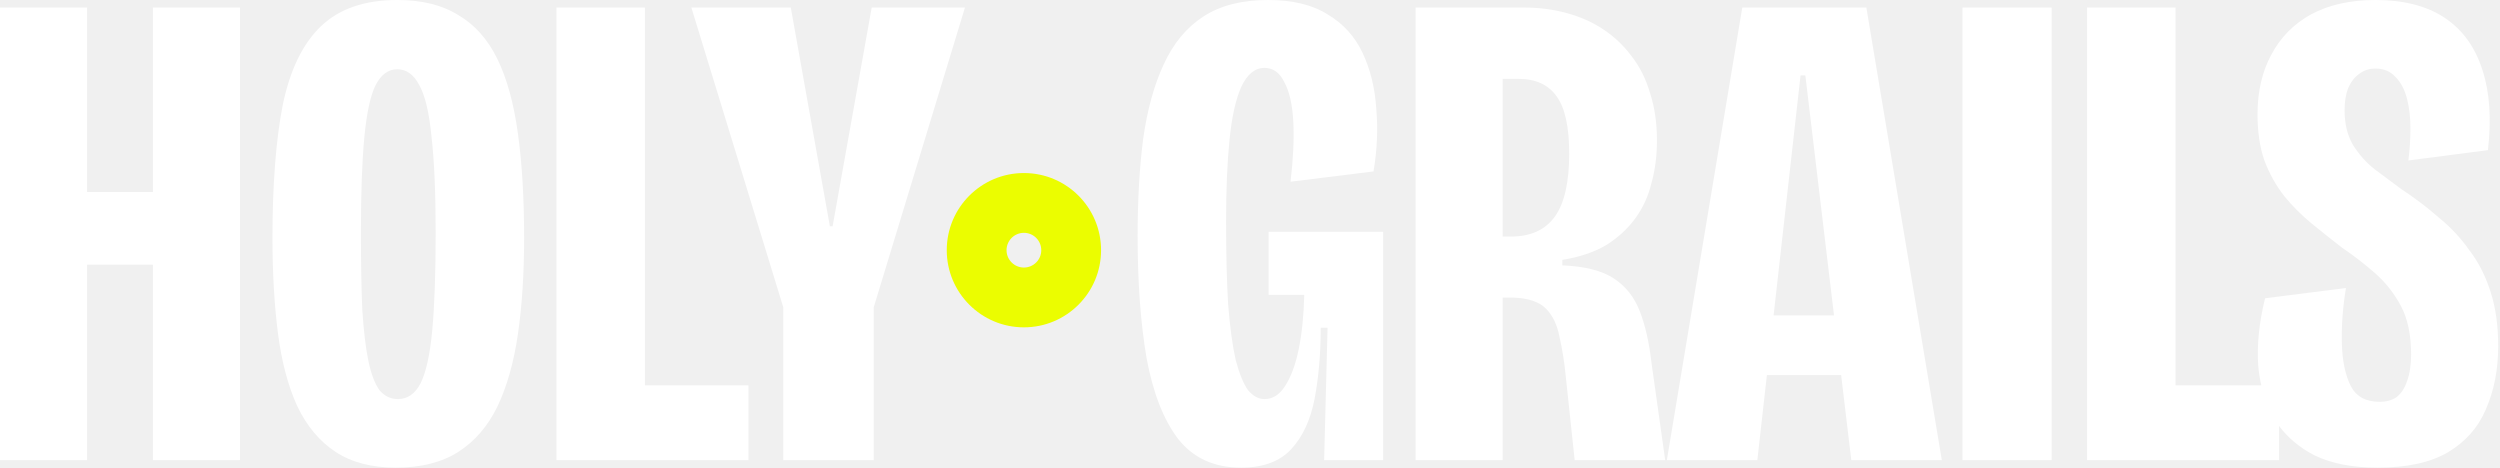
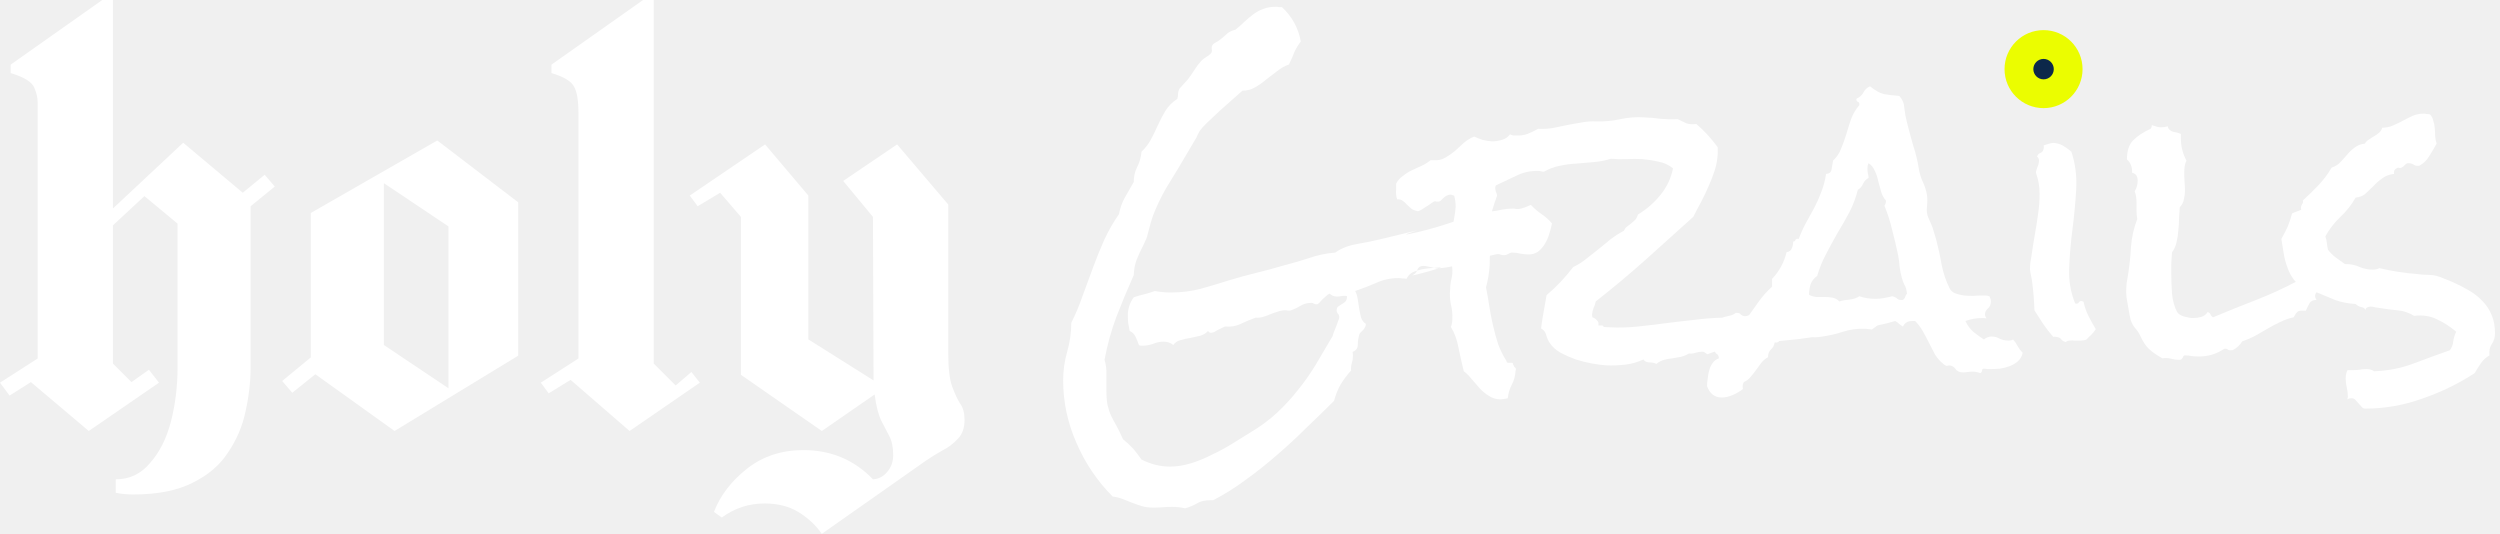
- <svg xmlns="http://www.w3.org/2000/svg" width="513" height="96" viewBox="0 0 513 96" fill="none">
-   <path fill-rule="evenodd" clip-rule="evenodd" d="M81.519 0C86.584 4.1443e-06 90.758 1.032 94.041 3.096C97.418 5.066 100.092 8.067 102.062 12.101C104.031 16.134 105.438 21.247 106.282 27.438C107.126 33.535 107.549 40.664 107.549 48.825C107.549 56.142 107.126 62.708 106.282 68.523C105.438 74.339 104.031 79.311 102.062 83.439C100.092 87.472 97.418 90.567 94.041 92.725C90.664 94.882 86.396 95.961 81.237 95.961C76.266 95.961 72.139 94.882 68.856 92.725C65.572 90.567 62.945 87.425 60.976 83.298C59.099 79.171 57.787 74.199 57.036 68.383C56.286 62.567 55.91 56.048 55.91 48.825C55.91 37.85 56.614 28.751 58.02 21.528C59.521 14.305 62.148 8.911 65.9 5.347C69.653 1.782 74.859 0 81.519 0ZM81.519 14.211C79.642 14.211 78.141 15.337 77.016 17.588C75.984 19.745 75.234 23.263 74.765 28.141C74.296 33.018 74.061 39.538 74.061 47.699C74.061 53.89 74.155 59.19 74.343 63.599C74.624 67.913 75.047 71.431 75.609 74.151C76.172 76.778 76.922 78.748 77.86 80.061C78.892 81.281 80.158 81.891 81.659 81.891C83.629 81.891 85.177 80.812 86.303 78.654C87.428 76.403 88.225 72.792 88.694 67.82C89.163 62.755 89.398 56.094 89.398 47.84C89.398 39.585 89.117 33.018 88.554 28.141C88.085 23.169 87.241 19.605 86.022 17.447C84.896 15.29 83.395 14.211 81.519 14.211Z" fill="white" />
-   <path d="M17.869 39.398H31.377V1.548H49.247V94.413H31.377V54.312H17.869V94.413H0V1.548H17.869V39.398Z" fill="white" />
-   <path d="M132.339 79.076H153.585V94.413H114.188V1.548H132.339V79.076Z" fill="white" />
-   <path d="M170.29 46.433H170.853L178.873 1.548H198.009L179.295 63.036V94.413H160.722V63.036L141.867 1.548H162.27L170.29 46.433Z" fill="white" />
-   <path d="M260.176 0C265.241 4.72236e-05 269.322 0.985 272.417 2.955C275.606 4.831 277.998 7.457 279.593 10.834C281.187 14.211 282.126 18.01 282.407 22.231C282.782 26.453 282.594 30.768 281.844 35.177L264.818 37.287C265.381 32.503 265.569 28.376 265.382 24.905C265.194 21.435 264.584 18.761 263.553 16.885C262.615 14.915 261.254 13.93 259.472 13.93C257.502 13.93 255.907 15.243 254.688 17.869C253.562 20.402 252.765 24.014 252.296 28.704C251.827 33.3 251.593 38.882 251.593 45.448C251.593 52.108 251.733 57.784 252.015 62.474C252.39 67.163 252.906 70.962 253.562 73.87C254.313 76.684 255.157 78.748 256.095 80.061C257.127 81.281 258.252 81.891 259.472 81.891C261.16 81.891 262.568 80.999 263.693 79.217C264.913 77.341 265.85 74.808 266.507 71.619C267.163 68.336 267.539 64.63 267.633 60.503H260.316V47.559H283.813V94.413H271.713L272.417 67.257H271.01C271.01 72.604 270.587 77.482 269.743 81.891C268.899 86.206 267.304 89.629 264.959 92.162C262.614 94.695 259.19 95.961 254.688 95.961C249.153 95.961 244.839 93.991 241.743 90.052C238.741 86.112 236.584 80.577 235.271 73.448C234.051 66.319 233.441 57.97 233.441 48.402C233.441 41.086 233.817 34.473 234.567 28.564C235.412 22.56 236.818 17.448 238.788 13.227C240.758 8.912 243.478 5.628 246.949 3.377C250.42 1.126 254.829 0 260.176 0Z" fill="white" />
-   <path d="M487.443 0C493.259 0 497.996 1.219 501.654 3.658C505.313 6.097 507.893 9.662 509.394 14.352C510.894 18.948 511.27 24.436 510.52 30.814L494.197 32.925C494.479 30.767 494.619 28.563 494.619 26.311C494.619 24.061 494.385 22.044 493.916 20.262C493.447 18.386 492.65 16.884 491.524 15.759C490.493 14.633 489.132 14.07 487.443 14.07C486.13 14.07 485.004 14.446 484.066 15.196C483.128 15.853 482.378 16.838 481.815 18.151C481.347 19.371 481.111 20.871 481.111 22.653C481.111 25.373 481.674 27.719 482.8 29.689C484.019 31.658 485.521 33.347 487.303 34.754C489.179 36.161 491.008 37.522 492.79 38.835C495.51 40.617 498.044 42.54 500.389 44.603C502.827 46.573 504.938 48.825 506.72 51.357C508.596 53.796 510.05 56.657 511.082 59.94C512.114 63.13 512.63 66.835 512.63 71.057C512.63 75.84 511.785 80.155 510.097 84.001C508.502 87.753 505.876 90.708 502.218 92.865C498.653 94.929 493.869 95.961 487.865 95.961C482.706 95.961 478.391 95.117 474.921 93.429C471.949 91.903 469.531 89.893 467.659 87.404V94.413H428.262V1.548H446.413V79.076H464.018C463.722 77.774 463.509 76.415 463.383 74.996C463.101 70.775 463.571 66.178 464.79 61.207L481.394 59.097C480.737 63.036 480.455 66.835 480.549 70.493C480.643 74.058 481.252 76.966 482.378 79.217C483.504 81.374 485.474 82.453 488.288 82.453C489.695 82.453 490.868 82.125 491.806 81.469C492.744 80.718 493.447 79.639 493.916 78.232C494.479 76.732 494.76 74.902 494.76 72.745C494.76 68.712 494.056 65.381 492.649 62.755C491.242 60.128 489.46 57.877 487.303 56.001C485.145 54.125 482.894 52.39 480.549 50.795C478.485 49.2 476.422 47.559 474.358 45.87C472.295 44.182 470.418 42.306 468.729 40.242C467.041 38.085 465.681 35.645 464.649 32.925C463.711 30.205 463.242 27.062 463.242 23.498C463.242 18.808 464.181 14.727 466.057 11.257C467.933 7.692 470.652 4.925 474.217 2.955C477.875 0.985 482.284 1.74785e-05 487.443 0Z" fill="white" />
-   <path fill-rule="evenodd" clip-rule="evenodd" d="M312.712 1.548C315.807 1.548 318.715 1.923 321.436 2.674C324.25 3.424 326.783 4.55 329.034 6.051C331.285 7.552 333.208 9.381 334.803 11.538C336.491 13.695 337.757 16.228 338.602 19.136C339.54 22.044 340.009 25.28 340.009 28.845C340.009 31.94 339.633 34.848 338.883 37.568C338.226 40.289 337.1 42.727 335.506 44.885C333.911 47.042 331.895 48.872 329.456 50.373C327.017 51.78 324.062 52.764 320.592 53.327V54.453C325.188 54.641 328.706 55.531 331.145 57.126C333.583 58.721 335.366 60.972 336.491 63.88C337.617 66.788 338.414 70.306 338.883 74.434L341.697 94.413H323.124L321.295 77.247C321.014 74.339 320.591 71.666 320.028 69.228C319.559 66.695 318.622 64.724 317.215 63.317C315.808 61.91 313.556 61.16 310.461 61.066H308.35V94.413H290.48V1.548H312.712ZM308.35 48.543H310.038C314.072 48.543 317.074 47.183 319.044 44.463C321.014 41.743 321.998 37.428 321.998 31.519C321.998 26.078 321.154 22.185 319.466 19.84C317.777 17.401 315.15 16.182 311.586 16.182H308.35V48.543Z" fill="white" />
-   <path fill-rule="evenodd" clip-rule="evenodd" d="M398.458 94.413H379.885L377.801 76.966H362.567L360.608 94.413H342.035L357.513 1.548H382.98L398.458 94.413ZM363.942 64.725H376.339L370.458 15.477H369.473L363.942 64.725Z" fill="white" />
-   <path d="M420.995 94.413H402.703V1.548H420.995V94.413Z" fill="white" />
-   <path fill-rule="evenodd" clip-rule="evenodd" d="M225.938 51.339C225.938 60.082 218.85 67.171 210.106 67.171C201.363 67.171 194.274 60.083 194.273 51.339C194.274 42.595 201.363 35.507 210.106 35.507C218.85 35.507 225.938 42.595 225.938 51.339ZM206.543 51.339C206.543 53.306 208.139 54.901 210.106 54.901C212.074 54.901 213.669 53.306 213.669 51.339C213.669 49.371 212.074 47.776 210.106 47.776C208.139 47.777 206.543 49.371 206.543 51.339Z" fill="#EBFD00" />
+ <svg xmlns="http://www.w3.org/2000/svg" width="487" height="104" viewBox="0 0 487 104" fill="none">
+   <path d="M486.026 64.908C486.026 65.724 485.81 66.444 485.378 67.068C484.994 67.644 484.85 68.364 484.946 69.228C484.274 69.612 483.722 70.116 483.29 70.74C482.858 71.364 482.45 72.012 482.066 72.684C478.898 74.748 475.49 76.404 471.842 77.652C468.242 78.948 464.522 79.597 460.681 79.597C460.441 79.597 460.225 79.477 460.033 79.237C459.841 79.044 459.649 78.829 459.457 78.588C459.265 78.348 459.049 78.108 458.809 77.868C458.617 77.676 458.377 77.58 458.089 77.58C457.753 77.58 457.489 77.652 457.297 77.796C457.297 77.7 457.297 77.604 457.297 77.508C457.345 77.46 457.369 77.388 457.369 77.292C457.369 76.716 457.297 76.116 457.153 75.492C457.009 74.916 456.937 74.34 456.937 73.764C456.937 73.092 457.057 72.54 457.297 72.108H458.161C458.641 72.108 459.097 72.084 459.529 72.036C460.009 71.94 460.513 71.892 461.042 71.892C461.57 71.892 462.049 72.036 462.482 72.324C465.122 72.228 467.618 71.748 469.97 70.884C472.37 69.972 474.794 69.084 477.242 68.22C477.626 67.692 477.842 67.116 477.89 66.492C477.986 65.82 478.178 65.196 478.466 64.62C477.218 63.564 475.946 62.748 474.65 62.172C473.402 61.548 471.938 61.332 470.258 61.524C469.25 60.9 468.17 60.54 467.018 60.444C465.914 60.348 464.786 60.204 463.634 60.012C463.346 59.964 463.034 59.916 462.698 59.868C462.41 59.772 462.097 59.724 461.761 59.724C461.521 59.724 461.281 59.796 461.042 59.94C460.849 60.036 460.801 60.204 460.897 60.444C460.657 60.06 460.321 59.844 459.889 59.796C459.505 59.7 459.169 59.508 458.881 59.22C457.345 59.124 456.001 58.86 454.849 58.428C453.697 57.948 452.425 57.42 451.033 56.844C450.649 56.7 450.265 56.604 449.881 56.556C449.545 56.46 449.209 56.316 448.873 56.124C448.009 55.692 447.313 55.116 446.785 54.396C446.257 53.676 445.849 52.884 445.561 52.02C445.225 51.108 444.985 50.172 444.841 49.212C444.697 48.252 444.553 47.364 444.409 46.548C444.841 45.78 445.249 44.988 445.633 44.172C445.969 43.356 446.257 42.492 446.497 41.58C446.785 41.436 447.073 41.316 447.361 41.22C447.649 41.124 447.961 41.004 448.297 40.86C448.249 40.764 448.225 40.644 448.225 40.5C448.225 40.26 448.297 40.02 448.441 39.78C448.633 39.54 448.681 39.3 448.585 39.06C449.641 38.1 450.649 37.116 451.609 36.108C452.617 35.052 453.481 33.9 454.201 32.652C454.921 32.412 455.497 32.052 455.929 31.572C456.361 31.092 456.793 30.612 457.225 30.132C457.657 29.604 458.137 29.148 458.665 28.764C459.193 28.331 459.865 28.067 460.681 27.971C460.873 27.636 461.138 27.372 461.474 27.18C461.81 26.939 462.146 26.724 462.482 26.532C462.818 26.34 463.13 26.123 463.418 25.884C463.706 25.643 463.922 25.308 464.066 24.875C464.834 24.875 465.53 24.732 466.154 24.444C466.826 24.155 467.474 23.843 468.098 23.507C468.722 23.171 469.346 22.859 469.97 22.571C470.642 22.283 471.362 22.139 472.13 22.139C472.322 22.139 472.514 22.163 472.706 22.211C472.898 22.211 473.114 22.235 473.354 22.283C473.69 22.619 473.906 23.027 474.002 23.507C474.146 23.939 474.242 24.419 474.29 24.948C474.338 25.476 474.362 26.003 474.362 26.532C474.41 27.059 474.506 27.54 474.65 27.971C474.218 28.788 473.738 29.604 473.21 30.42C472.73 31.236 472.082 31.86 471.266 32.292H471.122C470.786 32.34 470.474 32.268 470.186 32.076C469.898 31.884 469.562 31.788 469.178 31.788C468.938 31.788 468.746 31.86 468.602 32.004L468.242 32.364C468.146 32.46 468.002 32.556 467.81 32.652C467.666 32.748 467.45 32.748 467.162 32.652C466.49 32.892 466.226 33.3 466.37 33.876C465.458 33.972 464.69 34.26 464.066 34.74C463.442 35.172 462.866 35.676 462.338 36.252C461.81 36.78 461.281 37.284 460.753 37.764C460.225 38.196 459.601 38.436 458.881 38.484C458.065 39.924 457.057 41.196 455.857 42.3C454.705 43.404 453.745 44.652 452.977 46.044C453.121 46.428 453.217 46.836 453.265 47.268C453.313 47.7 453.385 48.156 453.481 48.636C453.913 49.212 454.417 49.716 454.993 50.148C455.617 50.58 456.217 51.012 456.793 51.444H457.009C457.969 51.444 458.857 51.636 459.673 52.02C460.489 52.356 461.353 52.524 462.266 52.524C462.746 52.524 463.154 52.428 463.49 52.236C464.738 52.524 465.962 52.764 467.162 52.956C468.41 53.148 469.658 53.292 470.906 53.388C471.53 53.484 472.154 53.532 472.778 53.532C473.45 53.532 474.074 53.604 474.65 53.748C475.178 53.892 475.706 54.084 476.234 54.324C476.762 54.516 477.29 54.732 477.818 54.972C478.922 55.452 479.954 55.98 480.914 56.556C481.922 57.132 482.81 57.828 483.578 58.644C484.346 59.412 484.946 60.324 485.378 61.38C485.81 62.388 486.026 63.564 486.026 64.908Z" fill="white" />
+   <path d="M452.127 55.476C452.127 56.004 451.935 56.412 451.551 56.7C451.167 56.94 450.975 57.276 450.975 57.708C450.975 57.9 451.071 58.14 451.263 58.428C450.591 58.428 450.135 58.644 449.895 59.076C449.655 59.508 449.415 59.988 449.175 60.516H448.239C447.999 60.516 447.807 60.564 447.663 60.66C447.519 60.756 447.375 60.9 447.231 61.092C447.135 61.236 446.991 61.476 446.799 61.812C445.887 62.004 444.999 62.316 444.135 62.748C443.319 63.132 442.503 63.564 441.687 64.044C440.919 64.476 440.127 64.932 439.311 65.412C438.495 65.844 437.655 66.204 436.791 66.492C436.359 67.212 435.735 67.788 434.919 68.22H434.703C434.463 68.268 434.247 68.244 434.055 68.148C433.911 68.004 433.719 67.932 433.479 67.932C433.335 67.932 433.239 67.956 433.191 68.004C431.751 68.964 430.143 69.444 428.367 69.444C427.887 69.444 427.431 69.42 426.999 69.372C426.567 69.276 426.111 69.228 425.631 69.228C425.487 69.228 425.391 69.276 425.343 69.372L425.199 69.66C425.151 69.756 425.079 69.852 424.983 69.948C424.935 70.044 424.767 70.092 424.479 70.092C423.951 70.092 423.423 70.02 422.895 69.876C422.367 69.732 421.815 69.708 421.239 69.804C420.135 69.18 419.271 68.58 418.647 68.004C418.023 67.428 417.447 66.564 416.919 65.412C416.679 64.884 416.343 64.38 415.911 63.9C415.527 63.42 415.239 62.892 415.047 62.316C414.999 62.124 414.927 61.788 414.831 61.308C414.735 60.78 414.639 60.228 414.543 59.652C414.447 59.076 414.351 58.524 414.255 57.996C414.207 57.468 414.183 57.108 414.183 56.916C414.183 56.34 414.207 55.788 414.255 55.26C414.351 54.684 414.447 54.108 414.543 53.532C414.831 51.708 415.023 49.884 415.119 48.06C415.263 46.188 415.671 44.388 416.343 42.66C416.247 42.132 416.199 41.628 416.199 41.148V39.564C416.199 38.652 416.079 37.884 415.839 37.26C416.223 36.636 416.415 35.94 416.415 35.172C416.415 34.308 416.055 33.804 415.335 33.66V33.444C415.335 32.436 414.999 31.644 414.327 31.068C414.327 29.388 414.735 28.14 415.551 27.324C416.415 26.46 417.543 25.716 418.935 25.092C419.127 24.804 419.199 24.564 419.151 24.372C419.487 24.468 419.799 24.564 420.087 24.66C420.375 24.756 420.663 24.804 420.951 24.804C421.431 24.804 421.863 24.732 422.247 24.588C422.391 25.164 422.751 25.524 423.327 25.668C423.951 25.764 424.455 25.908 424.839 26.1V27.036C424.839 28.524 425.199 29.94 425.919 31.284C425.727 31.668 425.607 32.076 425.559 32.508C425.511 32.94 425.487 33.348 425.487 33.732C425.487 34.308 425.511 34.884 425.559 35.46C425.607 36.036 425.631 36.588 425.631 37.116C425.631 37.692 425.559 38.268 425.415 38.844C425.319 39.42 425.055 39.924 424.623 40.356C424.575 40.98 424.527 41.7 424.479 42.516C424.479 43.284 424.431 44.076 424.335 44.892C424.287 45.708 424.167 46.5 423.975 47.268C423.783 48.036 423.495 48.66 423.111 49.14C423.063 49.86 423.015 50.604 422.967 51.372C422.967 52.092 422.967 52.788 422.967 53.46C422.967 54.516 423.015 55.764 423.111 57.204C423.255 58.644 423.591 59.844 424.119 60.804C424.359 61.188 424.815 61.476 425.487 61.668C426.207 61.86 426.783 61.956 427.215 61.956C427.743 61.956 428.271 61.884 428.799 61.74C429.375 61.548 429.783 61.236 430.023 60.804C430.311 60.852 430.503 60.996 430.599 61.236C430.695 61.476 430.863 61.668 431.103 61.812C433.839 60.66 436.575 59.556 439.311 58.5C442.047 57.444 444.735 56.22 447.375 54.828C447.759 55.02 448.167 55.116 448.599 55.116C449.079 55.116 449.559 55.068 450.039 54.972C450.519 54.876 450.999 54.828 451.479 54.828H451.983C452.079 55.116 452.127 55.332 452.127 55.476Z" fill="white" />
+   <path d="M408.259 64.116C408.019 64.5 407.731 64.86 407.395 65.196C407.059 65.484 406.747 65.796 406.459 66.132C406.123 66.276 405.739 66.348 405.307 66.348C404.923 66.348 404.539 66.348 404.155 66.348C403.819 66.3 403.483 66.3 403.147 66.348C402.859 66.348 402.619 66.444 402.427 66.636C402.043 66.54 401.755 66.372 401.562 66.132C401.37 65.844 401.034 65.676 400.554 65.628C400.362 65.58 400.17 65.58 399.978 65.628C399.258 64.812 398.586 63.948 397.962 63.036C397.386 62.124 396.834 61.26 396.306 60.444C396.258 58.668 396.114 56.868 395.874 55.044C395.826 54.612 395.754 54.18 395.658 53.748C395.562 53.316 395.49 52.908 395.442 52.524C395.442 52.044 395.466 51.588 395.514 51.156C395.61 50.676 395.682 50.244 395.73 49.86C395.922 48.468 396.138 47.1 396.378 45.756C396.618 44.412 396.834 43.044 397.026 41.652C397.218 40.404 397.314 39.108 397.314 37.764C397.314 36.372 397.098 35.076 396.666 33.876L396.594 33.516C396.69 33.132 396.786 32.82 396.882 32.58C397.026 32.292 397.122 31.98 397.17 31.644C397.266 31.116 397.146 30.732 396.81 30.492C396.954 30.108 397.194 29.868 397.53 29.772C397.866 29.628 398.058 29.34 398.106 28.908C398.154 28.716 398.154 28.524 398.106 28.332C398.49 28.188 398.874 28.068 399.258 27.972C399.69 27.828 400.098 27.804 400.482 27.9C401.107 27.996 401.659 28.212 402.139 28.548C402.619 28.836 403.075 29.172 403.507 29.556C404.275 31.86 404.587 34.308 404.443 36.9C404.299 39.444 404.059 42.012 403.723 44.604C403.387 47.196 403.171 49.74 403.075 52.236C402.979 54.684 403.363 56.964 404.227 59.076L404.371 59.148C404.611 59.196 404.803 59.124 404.947 58.932C405.091 58.692 405.283 58.596 405.523 58.644C405.715 58.74 405.835 58.788 405.883 58.788C406.075 59.748 406.387 60.66 406.819 61.524C407.251 62.388 407.731 63.252 408.259 64.116Z" fill="white" />
+   <path d="M394.019 68.725C393.875 69.397 393.563 69.948 393.083 70.38C392.651 70.764 392.123 71.076 391.499 71.317C390.875 71.556 390.227 71.725 389.555 71.82C388.931 71.868 388.355 71.892 387.827 71.892C387.587 71.892 387.347 71.892 387.107 71.892C386.915 71.844 386.699 71.82 386.459 71.82C386.219 71.82 386.099 71.941 386.099 72.181C386.099 72.421 385.979 72.589 385.739 72.685C385.499 72.589 385.259 72.517 385.019 72.469C384.779 72.421 384.539 72.397 384.299 72.397C383.963 72.397 383.627 72.421 383.291 72.469C383.003 72.517 382.715 72.541 382.427 72.541C382.043 72.541 381.755 72.493 381.563 72.397C381.419 72.301 381.275 72.205 381.131 72.109C381.035 71.965 380.915 71.82 380.771 71.677C380.675 71.532 380.507 71.412 380.267 71.317C379.931 71.172 379.643 71.148 379.403 71.245C379.211 71.341 378.899 71.197 378.467 70.812C377.891 70.332 377.387 69.757 376.955 69.085C376.571 68.365 376.187 67.621 375.803 66.852C375.419 66.084 375.011 65.316 374.579 64.548C374.147 63.78 373.643 63.108 373.067 62.532H372.491C371.627 62.532 371.027 62.892 370.691 63.612C370.451 63.468 370.211 63.3 369.971 63.108C369.731 62.868 369.467 62.676 369.179 62.532C368.075 62.868 366.923 63.156 365.723 63.396C364.523 63.636 363.323 63.756 362.123 63.756H361.115C360.827 63.756 360.515 63.708 360.179 63.612C359.699 63.804 359.267 64.044 358.883 64.332C358.499 64.572 358.067 64.692 357.587 64.692C357.299 64.692 356.963 64.596 356.579 64.404C356.291 64.404 356.147 64.524 356.147 64.764C356.195 65.004 356.051 65.124 355.715 65.124H355.067C354.395 65.124 353.723 65.148 353.051 65.196C352.427 65.244 351.779 65.268 351.107 65.268C350.195 65.268 349.259 65.148 348.299 64.908C348.059 65.052 347.795 65.124 347.507 65.124C347.315 65.22 347.171 65.388 347.075 65.628C346.979 65.82 346.883 66.012 346.787 66.204C346.691 66.348 346.547 66.492 346.355 66.636C346.211 66.732 345.995 66.757 345.707 66.709C345.611 67.284 345.371 67.74 344.987 68.076C344.603 68.412 344.41 68.916 344.41 69.588C343.882 69.876 343.45 70.237 343.114 70.668C342.778 71.1 342.442 71.556 342.106 72.037C341.77 72.517 341.41 72.973 341.026 73.405C340.69 73.837 340.258 74.173 339.73 74.413C339.49 74.701 339.418 75.157 339.514 75.781C338.986 76.213 338.338 76.597 337.57 76.933C336.802 77.269 336.082 77.437 335.41 77.437C334.018 77.437 333.058 76.693 332.53 75.205C332.53 74.725 332.578 74.221 332.674 73.693C332.722 73.117 332.818 72.589 332.962 72.109C333.106 71.581 333.322 71.124 333.61 70.74C333.898 70.308 334.306 69.996 334.834 69.805C334.834 69.373 334.69 69.085 334.402 68.941C334.114 68.749 333.994 68.436 334.042 68.004C335.338 67.38 336.466 66.564 337.426 65.556C338.386 64.548 339.25 63.492 340.018 62.388C340.834 61.236 341.65 60.084 342.466 58.932C343.282 57.78 344.194 56.748 345.203 55.836V54.324C346.643 52.788 347.579 51.06 348.011 49.14C348.539 49.044 348.875 48.804 349.019 48.42C349.211 48.036 349.307 47.58 349.307 47.052C349.547 47.052 349.691 46.956 349.739 46.764C349.835 46.524 350.051 46.452 350.387 46.548C350.819 45.396 351.299 44.34 351.827 43.38C352.355 42.42 352.883 41.46 353.411 40.5C353.939 39.492 354.395 38.46 354.779 37.404C355.211 36.348 355.523 35.172 355.715 33.876C356.387 33.828 356.747 33.516 356.795 32.94C356.891 32.316 356.987 31.764 357.083 31.284C357.803 30.612 358.331 29.82 358.667 28.908C359.051 27.996 359.387 27.06 359.675 26.1C359.963 25.092 360.275 24.108 360.611 23.148C360.995 22.14 361.523 21.252 362.195 20.484V20.268C362.195 20.028 362.099 19.884 361.907 19.836C361.715 19.74 361.619 19.572 361.619 19.332C361.667 19.284 361.691 19.236 361.691 19.188C362.267 18.948 362.699 18.564 362.987 18.035C363.275 17.459 363.707 17.052 364.283 16.811C365.291 17.628 366.179 18.131 366.947 18.324C367.715 18.468 368.723 18.588 369.971 18.684C370.595 19.356 370.931 20.172 370.979 21.132C371.075 22.044 371.243 22.956 371.483 23.868C371.867 25.404 372.275 26.916 372.707 28.404C373.187 29.844 373.547 31.332 373.787 32.868C373.931 33.78 374.195 34.644 374.579 35.46C374.963 36.276 375.227 37.116 375.371 37.98C375.467 38.652 375.467 39.42 375.371 40.284C375.275 41.1 375.371 41.82 375.659 42.444L376.163 43.596C376.403 44.124 376.595 44.676 376.739 45.252C376.931 45.828 377.099 46.404 377.243 46.98C377.627 48.42 377.963 49.98 378.251 51.66C378.587 53.292 379.091 54.78 379.763 56.124C380.003 56.604 380.363 56.94 380.843 57.132C381.371 57.324 381.947 57.468 382.571 57.564C383.195 57.612 383.795 57.636 384.371 57.636C384.995 57.588 385.523 57.564 385.955 57.564H386.675C386.963 57.564 387.251 57.612 387.539 57.708C387.731 58.092 387.827 58.428 387.827 58.716C387.827 59.292 387.635 59.748 387.251 60.084C386.867 60.42 386.675 60.804 386.675 61.236C386.675 61.476 386.771 61.74 386.963 62.028C386.771 61.98 386.483 61.956 386.099 61.956C384.995 61.956 383.915 62.148 382.859 62.532C383.243 63.348 383.747 64.044 384.371 64.62C385.043 65.148 385.739 65.652 386.459 66.132C386.939 65.748 387.443 65.556 387.971 65.556C388.547 65.556 389.075 65.7 389.555 65.988C390.083 66.228 390.635 66.348 391.211 66.348C391.643 66.348 391.955 66.276 392.147 66.132C392.531 66.564 392.843 67.02 393.083 67.501C393.323 67.933 393.635 68.341 394.019 68.725ZM371.483 57.204C371.387 56.388 371.219 55.812 370.979 55.476C370.787 55.092 370.619 54.636 370.475 54.108C370.283 53.436 370.139 52.716 370.043 51.948C369.995 51.18 369.899 50.436 369.755 49.716C369.419 48.084 369.035 46.452 368.603 44.82C368.219 43.188 367.715 41.604 367.091 40.068C367.283 39.78 367.379 39.516 367.379 39.276V39.06C366.947 38.58 366.635 38.004 366.443 37.332C366.251 36.612 366.059 35.916 365.867 35.244C365.723 34.524 365.507 33.876 365.219 33.3C364.979 32.676 364.571 32.172 363.995 31.788C363.851 32.076 363.779 32.412 363.779 32.796C363.779 33.132 363.803 33.444 363.851 33.732C363.947 34.02 363.995 34.332 363.995 34.668C363.515 34.908 363.155 35.292 362.915 35.82C362.723 36.3 362.387 36.684 361.907 36.972C361.523 38.508 360.971 39.972 360.251 41.364C359.531 42.708 358.763 44.052 357.947 45.396C357.179 46.74 356.435 48.108 355.715 49.5C354.995 50.844 354.419 52.26 353.987 53.748C353.363 54.18 352.931 54.732 352.691 55.404C352.499 56.076 352.403 56.748 352.403 57.42C352.835 57.66 353.315 57.804 353.843 57.852C354.419 57.852 354.971 57.852 355.499 57.852C356.027 57.852 356.531 57.9 357.011 57.996C357.491 58.092 357.923 58.332 358.307 58.716C358.931 58.524 359.603 58.404 360.323 58.356C361.091 58.26 361.715 58.044 362.195 57.708C363.155 58.044 364.187 58.212 365.291 58.212C365.867 58.212 366.419 58.164 366.947 58.068C367.523 57.972 368.075 57.852 368.603 57.708C369.035 57.804 369.371 57.972 369.611 58.212C369.851 58.404 370.211 58.476 370.691 58.428C370.931 58.236 371.075 58.044 371.123 57.852C371.171 57.612 371.291 57.396 371.483 57.204Z" fill="white" />
+   <path d="M366.797 61.452C366.701 62.172 366.437 62.724 366.005 63.108C365.621 63.492 365.165 63.852 364.637 64.188C364.397 64.14 364.157 64.116 363.917 64.116C363.725 64.068 363.509 64.044 363.269 64.044C361.781 63.996 360.365 64.188 359.021 64.62C357.725 65.052 356.381 65.364 354.989 65.556C354.509 65.652 354.053 65.7 353.621 65.7C353.237 65.652 352.829 65.676 352.397 65.772C350.861 66.012 349.229 66.204 347.501 66.348C345.773 66.493 344.045 66.684 342.317 66.924C340.589 67.117 338.885 67.38 337.205 67.716C335.573 68.004 334.037 68.436 332.597 69.013C332.453 68.916 332.309 68.82 332.165 68.725C332.021 68.581 331.853 68.508 331.661 68.508C331.181 68.508 330.725 68.581 330.293 68.725C329.861 68.868 329.429 68.916 328.997 68.868C328.517 69.156 327.989 69.373 327.413 69.516C326.885 69.612 326.333 69.709 325.757 69.805C325.229 69.853 324.701 69.948 324.173 70.093C323.645 70.237 323.141 70.501 322.66 70.885C322.276 70.692 321.796 70.597 321.22 70.597C320.692 70.549 320.332 70.356 320.14 70.02C319.036 70.549 317.86 70.885 316.612 71.028C315.412 71.172 314.188 71.221 312.94 71.172C312.124 71.124 311.188 71.004 310.132 70.812C309.076 70.621 308.02 70.356 306.964 70.02C305.908 69.636 304.924 69.204 304.012 68.725C303.1 68.197 302.404 67.573 301.924 66.852C301.588 66.372 301.348 65.844 301.204 65.268C301.06 64.692 300.724 64.26 300.196 63.972C300.34 62.868 300.508 61.788 300.7 60.732C300.892 59.676 301.084 58.596 301.276 57.492C302.236 56.676 303.148 55.812 304.012 54.9C304.876 53.988 305.692 53.028 306.46 52.02C307.372 51.588 308.212 51.06 308.98 50.436C309.796 49.812 310.588 49.188 311.356 48.564C312.172 47.892 312.964 47.244 313.732 46.62C314.548 45.996 315.412 45.444 316.324 44.964C316.468 44.628 316.66 44.364 316.9 44.172C317.188 43.932 317.476 43.716 317.764 43.524C318.052 43.284 318.316 43.044 318.556 42.804C318.796 42.516 318.964 42.18 319.06 41.796C320.74 40.788 322.204 39.516 323.453 37.98C324.701 36.444 325.517 34.716 325.901 32.796C325.085 32.124 324.149 31.692 323.092 31.5C322.084 31.26 321.028 31.092 319.924 30.996C318.964 30.948 317.956 30.948 316.9 30.996C315.892 31.044 314.86 31.02 313.804 30.924C312.748 31.26 311.644 31.476 310.492 31.572C309.388 31.668 308.284 31.764 307.18 31.86C306.076 31.908 304.972 32.052 303.868 32.292C302.812 32.484 301.78 32.868 300.772 33.444C300.58 33.444 300.388 33.42 300.196 33.372C300.052 33.324 299.884 33.3 299.692 33.3C298.156 33.252 296.716 33.564 295.372 34.236C294.028 34.86 292.708 35.484 291.412 36.108C291.316 36.3 291.268 36.444 291.268 36.54C291.268 36.828 291.316 37.116 291.412 37.404C291.556 37.644 291.628 37.908 291.628 38.196C291.58 38.244 291.556 38.292 291.556 38.34C291.556 38.388 291.532 38.436 291.484 38.484C291.436 38.724 291.364 38.94 291.268 39.132C291.22 39.324 291.148 39.54 291.052 39.78C290.524 41.316 290.236 42.828 290.188 44.316C290.14 45.564 290.14 46.788 290.188 47.988C290.236 49.188 290.236 50.412 290.188 51.66C290.092 53.196 289.852 54.636 289.468 55.98C289.708 57.132 289.924 58.356 290.116 59.652C290.308 60.9 290.548 62.148 290.836 63.396C291.124 64.644 291.46 65.868 291.844 67.069C292.276 68.221 292.828 69.325 293.5 70.38C293.452 70.477 293.476 70.549 293.572 70.597C293.668 70.644 293.764 70.668 293.86 70.668H294.436C294.676 70.668 294.772 70.764 294.724 70.957C294.82 71.1 294.892 71.245 294.94 71.388C294.988 71.484 295.084 71.581 295.228 71.677C295.324 71.82 295.324 72.013 295.228 72.252C295.18 73.213 294.94 74.101 294.508 74.917C294.076 75.733 293.812 76.621 293.716 77.581C293.14 77.725 292.612 77.797 292.132 77.797C291.316 77.749 290.596 77.509 289.972 77.077C289.348 76.693 288.772 76.213 288.244 75.637C287.716 75.061 287.212 74.485 286.732 73.909C286.252 73.285 285.724 72.757 285.148 72.325C284.812 70.981 284.476 69.493 284.14 67.861C283.852 66.228 283.348 64.836 282.628 63.684C282.82 63.252 282.916 62.724 282.916 62.1C282.964 61.14 282.868 60.204 282.628 59.292C282.436 58.332 282.388 57.372 282.484 56.412C282.484 55.884 282.532 55.356 282.628 54.828C282.772 54.3 282.868 53.772 282.916 53.244C282.964 52.428 282.868 51.636 282.628 50.868C282.436 50.1 282.364 49.308 282.412 48.492C282.46 48.108 282.532 47.748 282.628 47.412C282.772 47.028 282.964 46.692 283.204 46.404C282.964 45.828 282.892 45.276 282.988 44.748C283.036 43.932 283.132 43.164 283.276 42.444C283.42 41.724 283.516 41.004 283.564 40.284C283.564 39.9 283.54 39.54 283.492 39.204C283.444 38.82 283.372 38.46 283.276 38.124L282.628 37.908C282.34 37.908 282.052 37.98 281.764 38.124C281.524 38.268 281.308 38.436 281.116 38.628C280.924 38.82 280.756 38.988 280.612 39.132C280.468 39.228 280.324 39.276 280.18 39.276C280.084 39.276 279.964 39.276 279.82 39.276C279.724 39.228 279.628 39.204 279.532 39.204C279.436 39.204 279.244 39.3 278.956 39.492C278.716 39.684 278.404 39.9 278.02 40.14C277.684 40.332 277.348 40.548 277.012 40.788C276.676 40.98 276.412 41.1 276.22 41.148C275.692 41.052 275.26 40.884 274.924 40.644C274.636 40.356 274.348 40.092 274.06 39.852C273.82 39.564 273.556 39.324 273.268 39.132C272.98 38.892 272.62 38.796 272.188 38.844C272.044 38.556 271.972 38.244 271.972 37.908C271.924 37.572 271.924 37.236 271.972 36.9V35.748C272.308 35.124 272.764 34.62 273.34 34.236C273.868 33.804 274.444 33.444 275.068 33.156L276.94 32.292C277.564 32.004 278.14 31.644 278.668 31.212H279.316C280.18 31.26 280.924 31.092 281.548 30.708C282.22 30.324 282.844 29.892 283.42 29.412C283.996 28.884 284.572 28.356 285.148 27.828C285.772 27.3 286.444 26.892 287.164 26.604C287.692 26.844 288.244 27.06 288.82 27.252C289.396 27.396 289.996 27.492 290.62 27.54C291.244 27.54 291.892 27.444 292.564 27.252C293.236 27.06 293.764 26.7 294.148 26.172C294.388 26.268 294.58 26.34 294.724 26.388C294.916 26.388 295.132 26.388 295.372 26.388C296.092 26.436 296.812 26.34 297.532 26.1C298.252 25.812 298.948 25.476 299.62 25.092C300.58 25.14 301.516 25.092 302.428 24.948C303.388 24.756 304.324 24.564 305.236 24.372C306.196 24.18 307.132 24.012 308.044 23.868C309.004 23.676 309.964 23.604 310.924 23.652C312.508 23.7 314.068 23.556 315.604 23.22C317.14 22.884 318.7 22.764 320.284 22.86C321.388 22.908 322.468 23.004 323.525 23.148C324.629 23.244 325.733 23.268 326.837 23.22C327.461 23.508 328.013 23.772 328.493 24.012C329.021 24.204 329.669 24.252 330.437 24.156C331.973 25.452 333.365 26.964 334.613 28.692V29.916C334.565 31.02 334.373 32.1 334.037 33.156C333.701 34.212 333.293 35.268 332.813 36.324C332.381 37.332 331.901 38.34 331.373 39.348C330.845 40.308 330.341 41.268 329.861 42.228C326.741 45.06 323.621 47.868 320.5 50.652C317.38 53.436 314.164 56.124 310.852 58.716C310.756 59.196 310.612 59.628 310.42 60.012C310.276 60.396 310.18 60.804 310.132 61.236C310.132 61.476 310.156 61.668 310.204 61.812C310.54 61.908 310.828 62.1 311.068 62.388C311.356 62.628 311.452 62.964 311.356 63.396H312.004C312.244 63.396 312.364 63.492 312.364 63.684L313.516 63.756C315.34 63.852 317.164 63.804 318.988 63.612C320.812 63.42 322.636 63.204 324.461 62.964C326.333 62.724 328.181 62.508 330.005 62.316C331.829 62.076 333.653 61.932 335.477 61.884C335.909 61.74 336.365 61.62 336.845 61.524C337.325 61.428 337.757 61.236 338.141 60.948H338.357C338.693 60.948 338.933 61.044 339.077 61.236C339.269 61.428 339.533 61.548 339.869 61.596C340.109 61.596 340.349 61.548 340.589 61.452C340.877 61.356 341.165 61.284 341.453 61.236C342.125 61.044 342.821 60.924 343.541 60.876C344.309 60.828 345.053 60.756 345.773 60.66C348.557 60.42 351.317 60.276 354.053 60.228C356.789 60.132 359.525 59.772 362.261 59.148C362.501 59.484 362.837 59.724 363.269 59.868C363.701 59.964 364.157 60.084 364.637 60.228C365.117 60.324 365.549 60.444 365.933 60.588C366.365 60.732 366.653 61.02 366.797 61.452Z" fill="white" />
+   <path d="M302.324 43.515C302.228 44.091 302.06 44.739 301.82 45.459C301.628 46.179 301.34 46.851 300.956 47.475C300.62 48.051 300.188 48.555 299.66 48.987C299.132 49.371 298.508 49.563 297.788 49.563C297.26 49.563 296.732 49.515 296.204 49.419C295.676 49.275 295.124 49.203 294.548 49.203C294.308 49.203 294.044 49.299 293.756 49.491C293.516 49.635 293.276 49.707 293.036 49.707C292.796 49.707 292.58 49.683 292.388 49.635C292.244 49.539 292.052 49.491 291.812 49.491C291.668 49.491 291.404 49.539 291.02 49.635C290.636 49.731 290.228 49.827 289.796 49.923C289.364 50.019 288.956 50.139 288.572 50.283C288.188 50.379 287.924 50.451 287.78 50.499C286.484 50.931 285.188 51.315 283.892 51.651C282.596 51.987 281.252 52.203 279.86 52.299C279.572 52.203 279.14 52.107 278.564 52.011C277.988 51.867 277.556 51.795 277.268 51.795C276.692 51.795 276.308 52.035 276.116 52.515C275.972 52.995 275.66 53.355 275.18 53.595C274.604 53.931 281.479 52.035 280.615 52.083C279.751 52.131 278.887 52.203 278.023 52.299C277.159 52.395 276.343 52.587 275.575 52.875C274.855 53.115 274.327 53.595 273.991 54.315C273.751 54.267 273.487 54.243 273.199 54.243C272.959 54.195 272.695 54.171 272.407 54.171C270.871 54.171 269.431 54.483 268.087 55.107C266.743 55.683 265.375 56.211 263.983 56.691C264.223 57.123 264.391 57.651 264.487 58.275C264.583 58.899 264.679 59.523 264.775 60.147C264.871 60.723 264.991 61.299 265.135 61.875C265.327 62.403 265.639 62.811 266.071 63.099C266.071 63.387 265.999 63.627 265.855 63.819C265.759 64.011 265.639 64.179 265.495 64.323L264.991 64.827C264.847 64.972 264.751 65.188 264.703 65.475C264.559 66.052 264.487 66.651 264.487 67.275C264.487 67.852 264.151 68.284 263.479 68.572C263.527 68.716 263.551 68.98 263.551 69.364C263.551 69.844 263.479 70.3 263.335 70.732C263.191 71.164 263.143 71.644 263.191 72.172C262.375 73.084 261.679 74.02 261.103 74.98C260.575 75.94 260.167 76.972 259.879 78.076C258.103 79.852 256.278 81.628 254.406 83.404C252.582 85.228 250.686 86.98 248.718 88.66C246.798 90.34 244.806 91.924 242.742 93.412C240.678 94.948 238.542 96.292 236.334 97.444H235.83C234.726 97.444 233.862 97.636 233.238 98.02C232.614 98.404 231.822 98.74 230.862 99.028C230.142 98.836 229.278 98.74 228.27 98.74C227.694 98.74 227.094 98.764 226.47 98.812C225.894 98.86 225.294 98.884 224.67 98.884C223.854 98.884 223.11 98.788 222.438 98.596C221.814 98.404 221.19 98.188 220.566 97.948C219.99 97.708 219.39 97.468 218.766 97.228C218.142 96.988 217.47 96.82 216.75 96.724C213.774 93.748 211.422 90.268 209.694 86.284C207.966 82.348 207.102 78.292 207.102 74.116C207.102 72.196 207.366 70.324 207.894 68.499C208.422 66.627 208.686 64.755 208.686 62.883C209.55 61.155 210.294 59.379 210.918 57.555C211.59 55.731 212.262 53.907 212.934 52.083C213.606 50.259 214.326 48.483 215.094 46.755C215.91 44.979 216.87 43.299 217.974 41.715C218.214 40.467 218.598 39.387 219.126 38.475C219.654 37.563 220.23 36.555 220.854 35.451C220.854 34.395 221.07 33.435 221.502 32.571C221.982 31.659 222.27 30.651 222.366 29.547C223.134 28.827 223.758 28.011 224.238 27.099C224.718 26.187 225.174 25.251 225.606 24.291C226.038 23.331 226.518 22.419 227.046 21.555C227.622 20.643 228.39 19.875 229.35 19.251C229.446 18.915 229.494 18.555 229.494 18.171C229.542 17.739 229.662 17.403 229.854 17.163L231.366 15.507C231.846 14.883 232.278 14.258 232.662 13.634C233.094 12.963 233.55 12.363 234.03 11.835C234.318 11.546 234.63 11.306 234.966 11.114C235.302 10.922 235.59 10.706 235.83 10.466C236.07 10.226 236.142 9.914 236.046 9.53C235.998 9.146 236.094 8.834 236.334 8.594C236.43 8.498 236.574 8.402 236.766 8.306C236.958 8.21 237.126 8.114 237.27 8.018C237.894 7.586 238.422 7.154 238.854 6.722C239.286 6.29 239.886 5.978 240.654 5.786C241.326 5.258 241.926 4.73 242.454 4.202C243.03 3.674 243.606 3.194 244.182 2.762C244.758 2.33 245.382 1.994 246.054 1.754C246.726 1.466 247.566 1.322 248.574 1.322C248.766 1.322 248.958 1.346 249.15 1.394C249.342 1.394 249.534 1.394 249.726 1.394C251.694 3.218 252.918 5.45 253.398 8.09C252.87 8.762 252.438 9.482 252.102 10.25C251.814 11.018 251.478 11.787 251.094 12.555C250.278 12.842 249.51 13.274 248.79 13.851C248.07 14.379 247.35 14.931 246.63 15.507C245.958 16.082 245.238 16.587 244.47 17.019C243.75 17.451 242.934 17.667 242.022 17.667C241.638 18.003 241.014 18.555 240.15 19.323C239.334 20.043 238.47 20.811 237.558 21.627C236.694 22.443 235.878 23.211 235.11 23.931C234.39 24.651 233.934 25.155 233.742 25.443C233.598 25.683 233.478 25.899 233.382 26.091C233.286 26.283 233.19 26.499 233.094 26.739L231.222 29.907C230.166 31.731 229.086 33.531 227.982 35.307C226.878 37.035 225.918 38.859 225.102 40.779C224.718 41.643 224.406 42.507 224.166 43.371C223.926 44.235 223.686 45.147 223.446 46.107C223.35 46.395 223.23 46.683 223.086 46.971C222.942 47.259 222.822 47.523 222.726 47.763C222.198 48.771 221.766 49.707 221.43 50.571C221.094 51.435 220.902 52.443 220.854 53.595C219.654 56.283 218.526 58.995 217.47 61.731C216.462 64.419 215.694 67.204 215.166 70.084C215.454 71.044 215.574 72.028 215.526 73.036C215.526 73.996 215.526 74.956 215.526 75.916C215.526 77.116 215.598 78.1 215.742 78.868C215.934 79.684 216.174 80.404 216.462 81.028C216.798 81.7 217.158 82.372 217.542 83.044C217.926 83.764 218.334 84.604 218.766 85.564C219.486 86.14 220.134 86.74 220.71 87.364C221.286 88.036 221.838 88.756 222.366 89.524C224.19 90.436 226.038 90.892 227.91 90.892C229.254 90.892 230.622 90.676 232.014 90.244C233.406 89.812 234.75 89.26 236.046 88.588C237.39 87.964 238.686 87.268 239.934 86.5C241.182 85.732 242.382 84.988 243.534 84.268C245.55 83.068 247.302 81.772 248.79 80.38C250.278 78.988 251.622 77.524 252.822 75.988C254.07 74.452 255.222 72.82 256.278 71.092C257.335 69.316 258.439 67.444 259.591 65.475C259.639 65.236 259.735 64.947 259.879 64.611L260.311 63.531C260.455 63.147 260.575 62.811 260.671 62.523C260.815 62.187 260.887 61.971 260.887 61.875C260.887 61.491 260.791 61.227 260.599 61.083C260.455 60.891 260.383 60.699 260.383 60.507C260.383 60.123 260.479 59.859 260.671 59.715C260.863 59.571 261.079 59.427 261.319 59.283C261.607 59.139 261.847 58.971 262.039 58.779C262.279 58.587 262.399 58.227 262.399 57.699C262.303 57.651 262.135 57.627 261.895 57.627C261.655 57.627 261.415 57.651 261.175 57.699C260.935 57.747 260.695 57.771 260.455 57.771C259.879 57.771 259.399 57.579 259.015 57.195C258.775 57.291 258.535 57.459 258.295 57.699C258.055 57.891 257.814 58.107 257.574 58.347C257.382 58.587 257.19 58.803 256.998 58.995C256.806 59.187 256.638 59.283 256.494 59.283C256.254 59.283 256.062 59.235 255.918 59.139C255.822 59.043 255.678 58.995 255.486 58.995C254.67 58.995 253.95 59.187 253.326 59.571C252.702 59.955 252.03 60.267 251.31 60.507C251.166 60.507 251.022 60.507 250.878 60.507C250.734 60.459 250.59 60.435 250.446 60.435C249.918 60.435 249.39 60.531 248.862 60.723C248.382 60.867 247.902 61.035 247.422 61.227C246.99 61.419 246.534 61.587 246.054 61.731C245.574 61.875 245.094 61.923 244.614 61.875C243.558 62.259 242.574 62.667 241.662 63.099C240.798 63.531 239.79 63.699 238.638 63.603C238.302 63.747 237.942 63.915 237.558 64.107C237.222 64.251 236.886 64.443 236.55 64.683C236.262 64.779 236.046 64.827 235.902 64.827C235.662 64.827 235.47 64.707 235.326 64.467C234.942 64.9 234.438 65.212 233.814 65.403C233.19 65.547 232.542 65.692 231.87 65.835C231.198 65.931 230.55 66.076 229.926 66.267C229.35 66.412 228.894 66.724 228.558 67.204C228.03 66.772 227.406 66.555 226.686 66.555C225.966 66.555 225.27 66.7 224.598 66.987C223.926 67.228 223.206 67.347 222.438 67.347C222.15 67.347 221.958 67.299 221.862 67.204C221.67 66.675 221.454 66.147 221.214 65.62C220.974 65.091 220.59 64.707 220.062 64.467C219.966 63.939 219.87 63.435 219.774 62.955C219.726 62.427 219.702 61.923 219.702 61.443C219.702 60.147 220.086 58.971 220.854 57.915C221.526 57.675 222.198 57.483 222.87 57.339C223.59 57.147 224.286 56.931 224.958 56.691C225.486 56.787 226.014 56.859 226.542 56.907C227.07 56.955 227.598 56.979 228.126 56.979C230.094 56.979 232.014 56.739 233.886 56.259C235.758 55.731 237.606 55.179 239.43 54.603C241.158 54.075 242.91 53.595 244.686 53.163C246.462 52.731 248.238 52.251 250.014 51.723C251.694 51.291 253.35 50.811 254.982 50.283C256.614 49.707 258.319 49.347 260.095 49.203C261.247 48.387 262.639 47.835 264.271 47.547C265.951 47.259 267.487 46.947 268.879 46.611C271.087 46.083 273.271 45.555 275.431 45.027C277.591 44.451 272.204 46.035 274.46 45.603C276.956 45.075 279.38 44.427 281.732 43.659C284.132 42.891 286.532 42.075 288.932 41.211H289.652C290.468 41.211 291.308 41.115 292.172 40.923C293.036 40.731 293.9 40.635 294.764 40.635C295.004 40.635 295.196 40.659 295.34 40.707C295.532 40.707 295.724 40.707 295.916 40.707C296.06 40.707 296.42 40.611 296.996 40.419C297.572 40.179 297.98 40.011 298.22 39.915C298.844 40.587 299.54 41.187 300.308 41.715C301.076 42.243 301.748 42.843 302.324 43.515Z" fill="white" />
+   <path d="M405.682 13.466C405.682 17.662 402.28 21.064 398.083 21.064C393.886 21.064 390.484 17.662 390.484 13.466C390.484 9.269 393.886 5.867 398.083 5.867C402.28 5.867 405.682 9.269 405.682 13.466Z" fill="#EBFD00" />
+   <path d="M400.077 13.466C400.077 14.566 399.186 15.458 398.086 15.458C396.986 15.458 396.094 14.566 396.094 13.466C396.094 12.366 396.986 11.475 398.086 11.475C399.186 11.475 400.077 12.366 400.077 13.466Z" fill="#0C284A" />
+   <path d="M160.091 83.956L144.329 73.01V42.252L140.279 37.545L135.901 40.172L134.368 38.092L149.036 28.131L157.464 38.092V66.114L170.162 74.105C170.162 73.74 170.162 73.266 170.162 72.682L170.052 42.252L164.251 35.246L174.759 28.131L184.72 39.844V68.741C184.72 71.733 184.975 73.922 185.486 75.309C185.997 76.695 186.508 77.79 187.019 78.593C187.602 79.395 187.894 80.453 187.894 81.767C187.894 83.372 187.456 84.613 186.581 85.489C185.705 86.437 184.683 87.203 183.516 87.787C182.348 88.444 181.29 89.101 180.341 89.757L160.091 103.987C158.924 102.309 157.391 100.886 155.494 99.718C153.67 98.624 151.48 98.076 148.926 98.076C145.861 98.076 143.089 98.989 140.607 100.813L139.075 99.718C140.316 96.507 142.468 93.698 145.533 91.29C148.598 88.882 152.247 87.678 156.479 87.678C161.879 87.678 166.404 89.575 170.052 93.37C171.22 93.297 172.168 92.786 172.898 91.837C173.628 90.962 173.993 89.903 173.993 88.663C173.993 87.13 173.737 85.89 173.227 84.941C172.789 84.066 172.278 83.08 171.694 81.986C171.11 80.818 170.673 79.103 170.381 76.841L160.091 83.956Z" fill="white" />
+   <path d="M122.643 83.956L111.15 73.995L106.881 76.622L105.349 74.542L112.682 69.836V22.111C112.682 19.557 112.391 17.805 111.807 16.857C111.296 15.835 109.837 14.96 107.428 14.23V12.588L125.27 0H127.35V70.821L131.619 75.09L134.684 72.463L136.326 74.542L122.643 83.956Z" fill="white" />
+   <path d="M56.938 76.513L54.968 74.214L60.55 69.617V41.485L85.179 27.365L100.941 39.406V69.288L76.86 83.956L61.426 72.9L56.938 76.513ZM87.368 75.637V44.112L74.78 35.684V67.209L87.368 75.637Z" fill="white" />
+   <path d="M17.295 83.956L6.02 74.433L1.861 77.06L0 74.542L7.334 69.836V19.922C7.334 19.046 7.115 18.097 6.677 17.076C6.239 15.981 4.707 15.033 2.08 14.23V12.588L19.922 0H22.002V40.61L35.684 27.803L47.287 37.545L51.556 34.042L53.526 36.341L48.819 40.172V71.478C48.819 74.323 48.491 77.206 47.834 80.125C47.25 82.971 46.119 85.634 44.441 88.115C42.835 90.597 40.537 92.567 37.545 94.026C34.553 95.559 30.685 96.325 25.942 96.325C24.774 96.325 23.643 96.216 22.549 95.997V93.37C25.249 93.37 27.474 92.311 29.226 90.195C31.05 88.152 32.4 85.489 33.276 82.205C34.152 78.848 34.589 75.272 34.589 71.478V43.565L28.131 38.202L22.002 43.894V70.821L25.614 74.433L29.007 72.025L30.977 74.542L17.295 83.956Z" fill="white" />
</svg>
